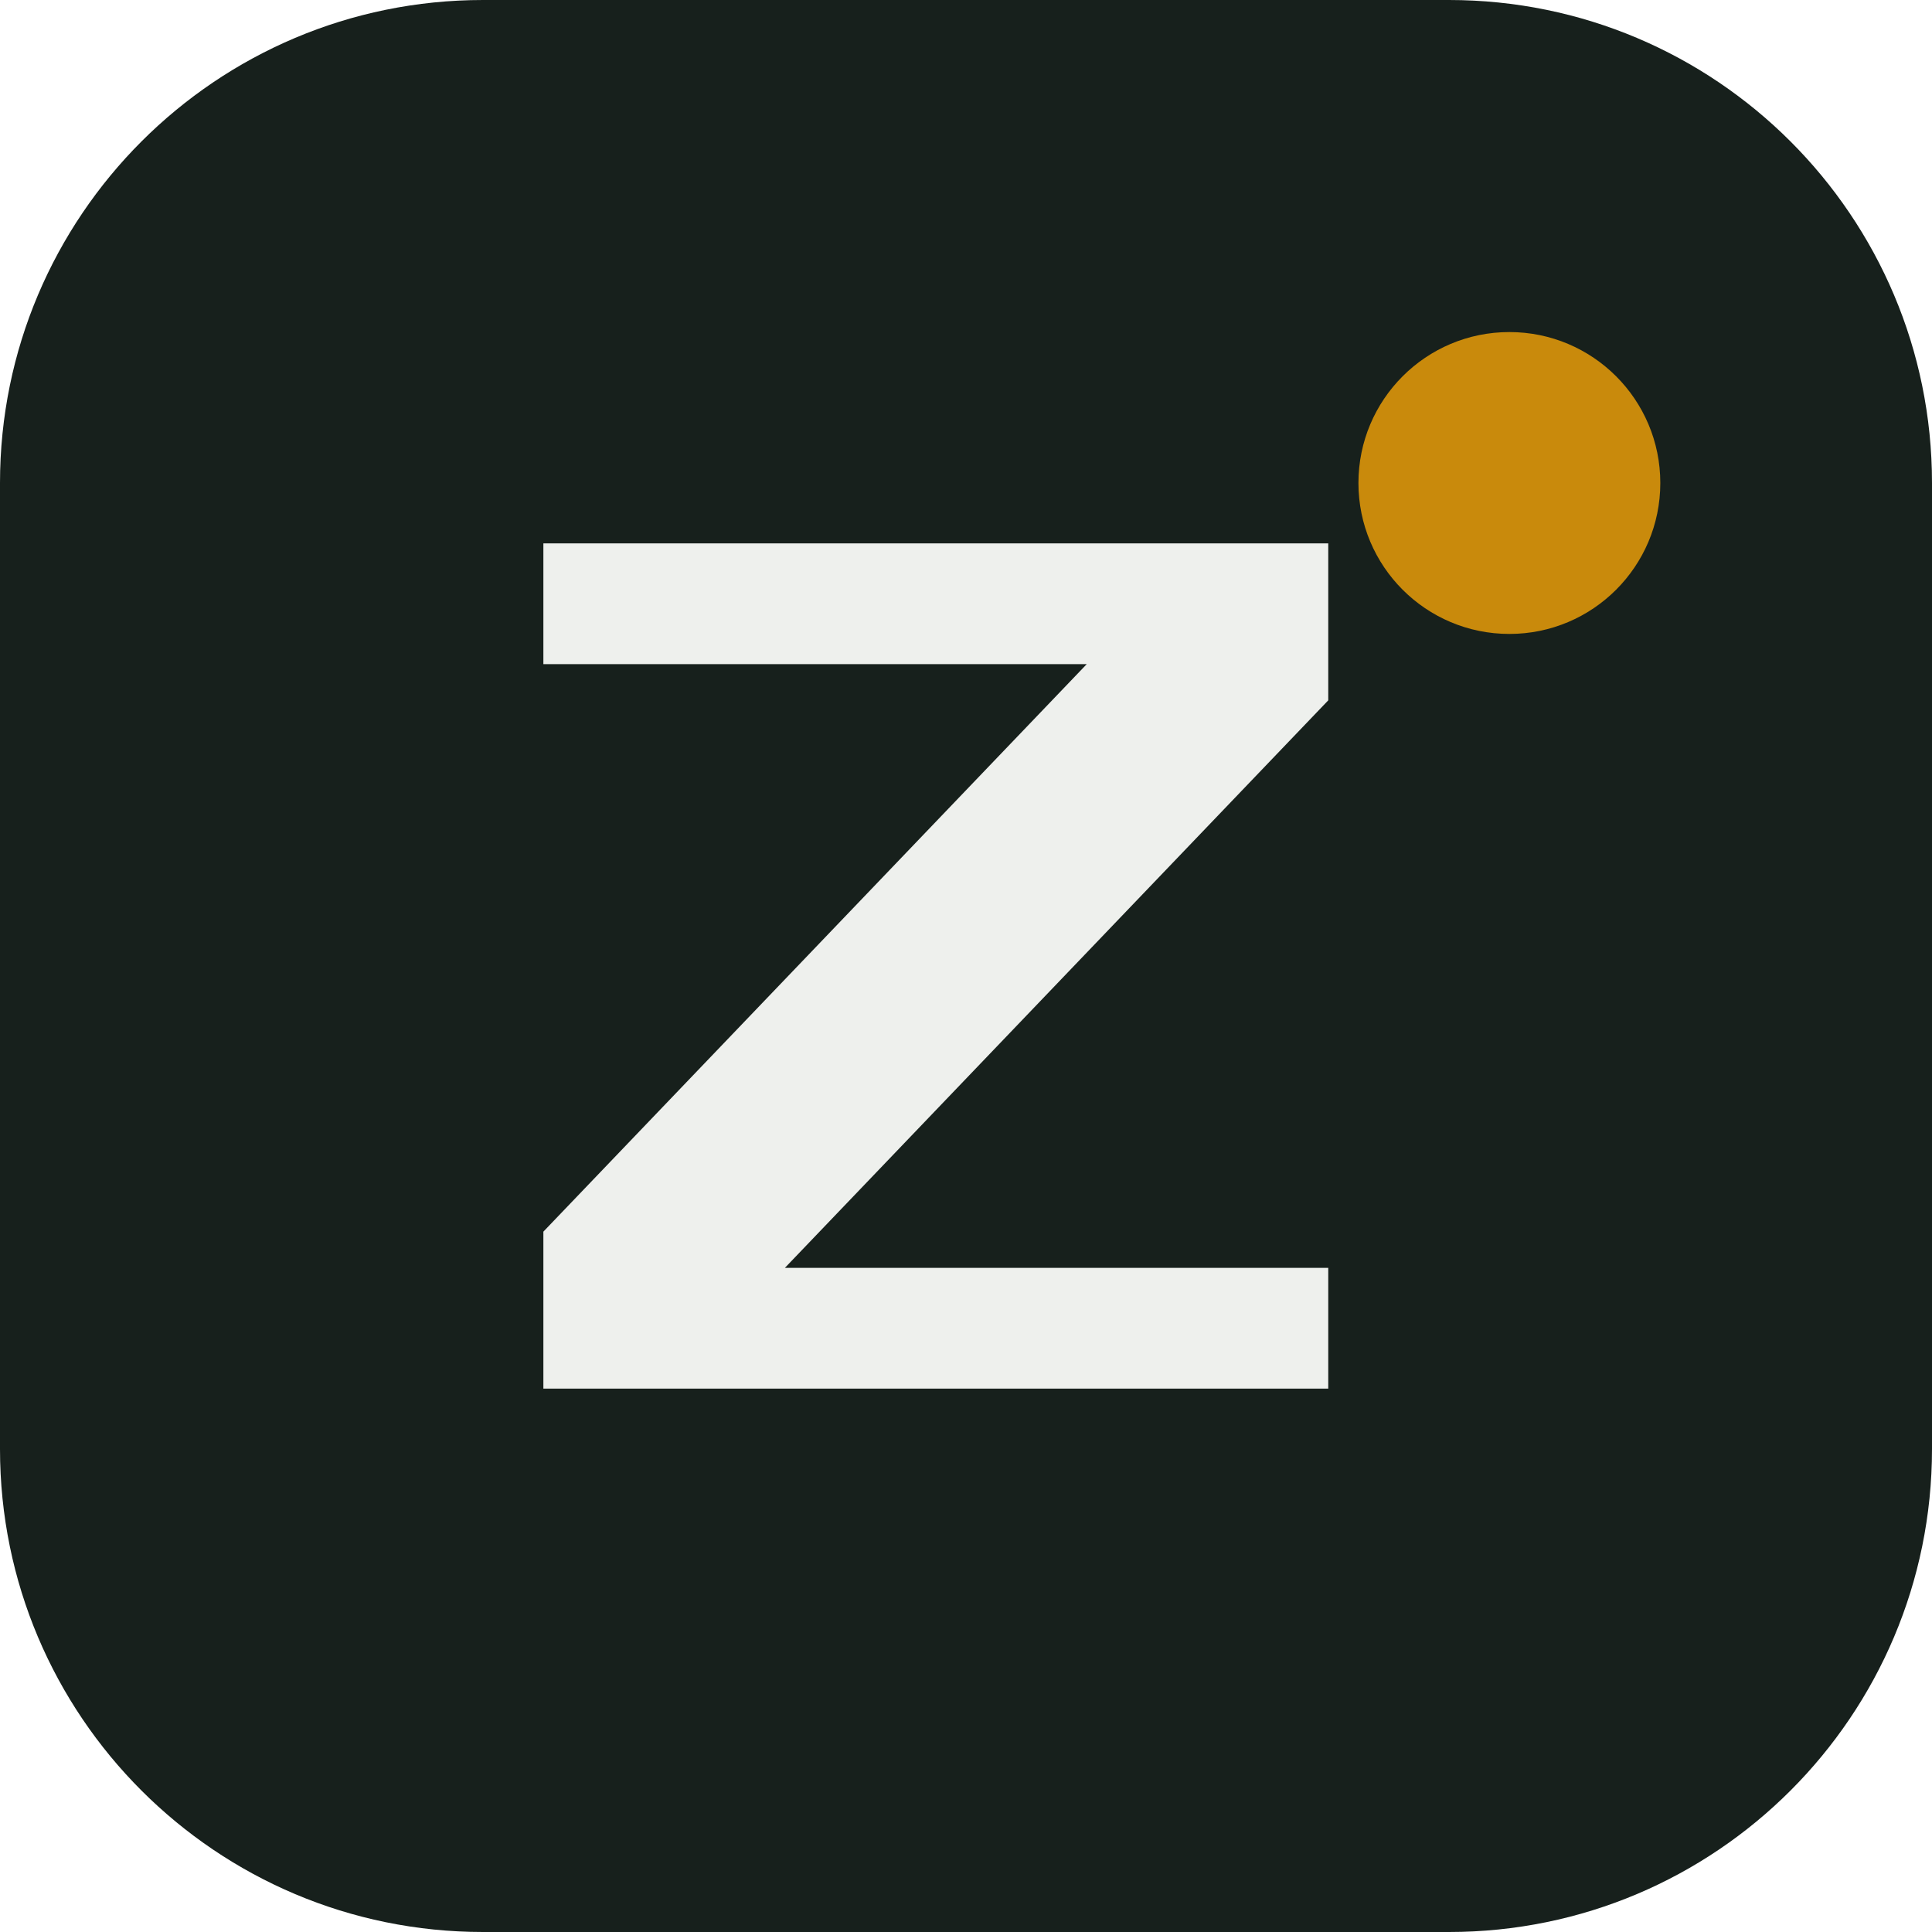
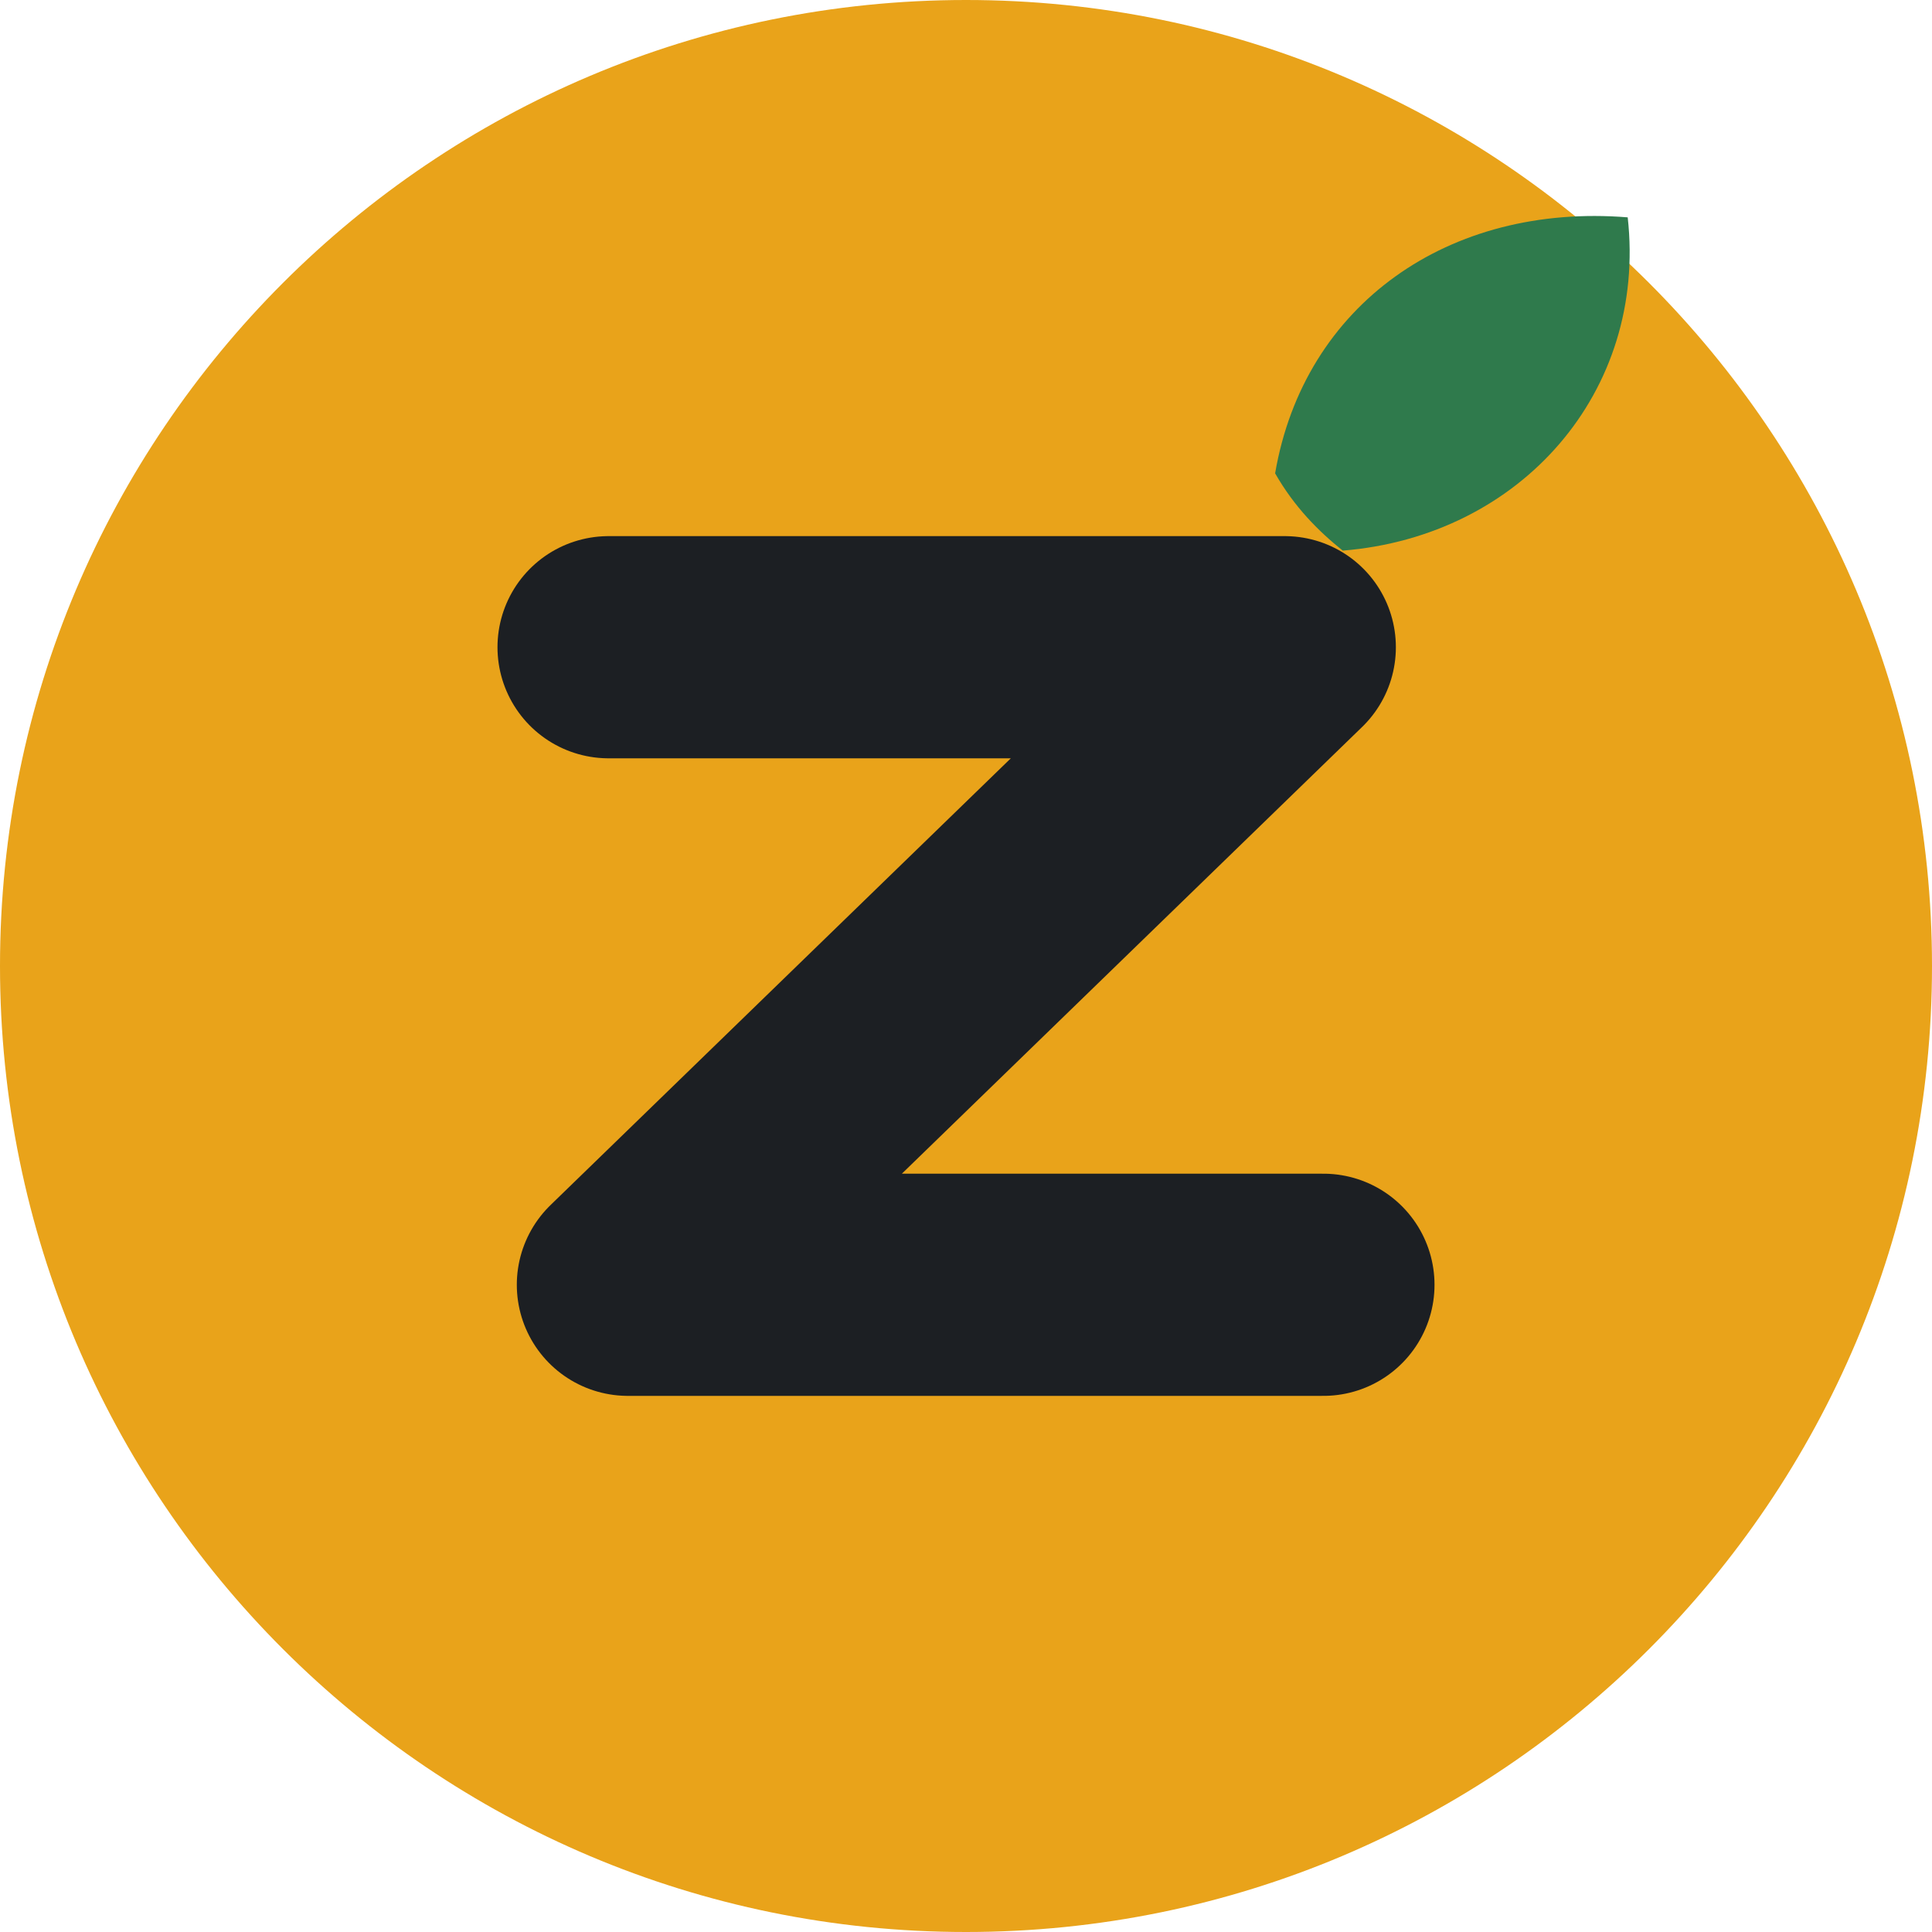
- <svg xmlns="http://www.w3.org/2000/svg" viewBox="0 0 32 32">
-   <rect width="32" height="32" rx="8" fill="#17201c" />
-   <path d="M9 9h13v2.6L13 21h9v2H9v-2.6L18 11H9z" fill="#eef0ed" />
-   <circle cx="25" cy="8" r="2.5" fill="#c98a0c" />
+ <svg xmlns="http://www.w3.org/2000/svg" viewBox="0 0 40 40">
+   <circle cx="20" cy="20" r="20" fill="#E9A31A" />
+   <path d="M12.6 13.4H26.6L13 26.6H27.4" fill="none" stroke="#1C1F23" stroke-width="4.6" stroke-linecap="round" stroke-linejoin="round" />
+   <path d="M26.4 9.8c.6-3.5 3.6-5.6 7.3-5.3.4 3.6-2.2 6.6-5.9 6.9-.5-.4-1-.9-1.4-1.6z" fill="#2F7A4C" />
</svg>
